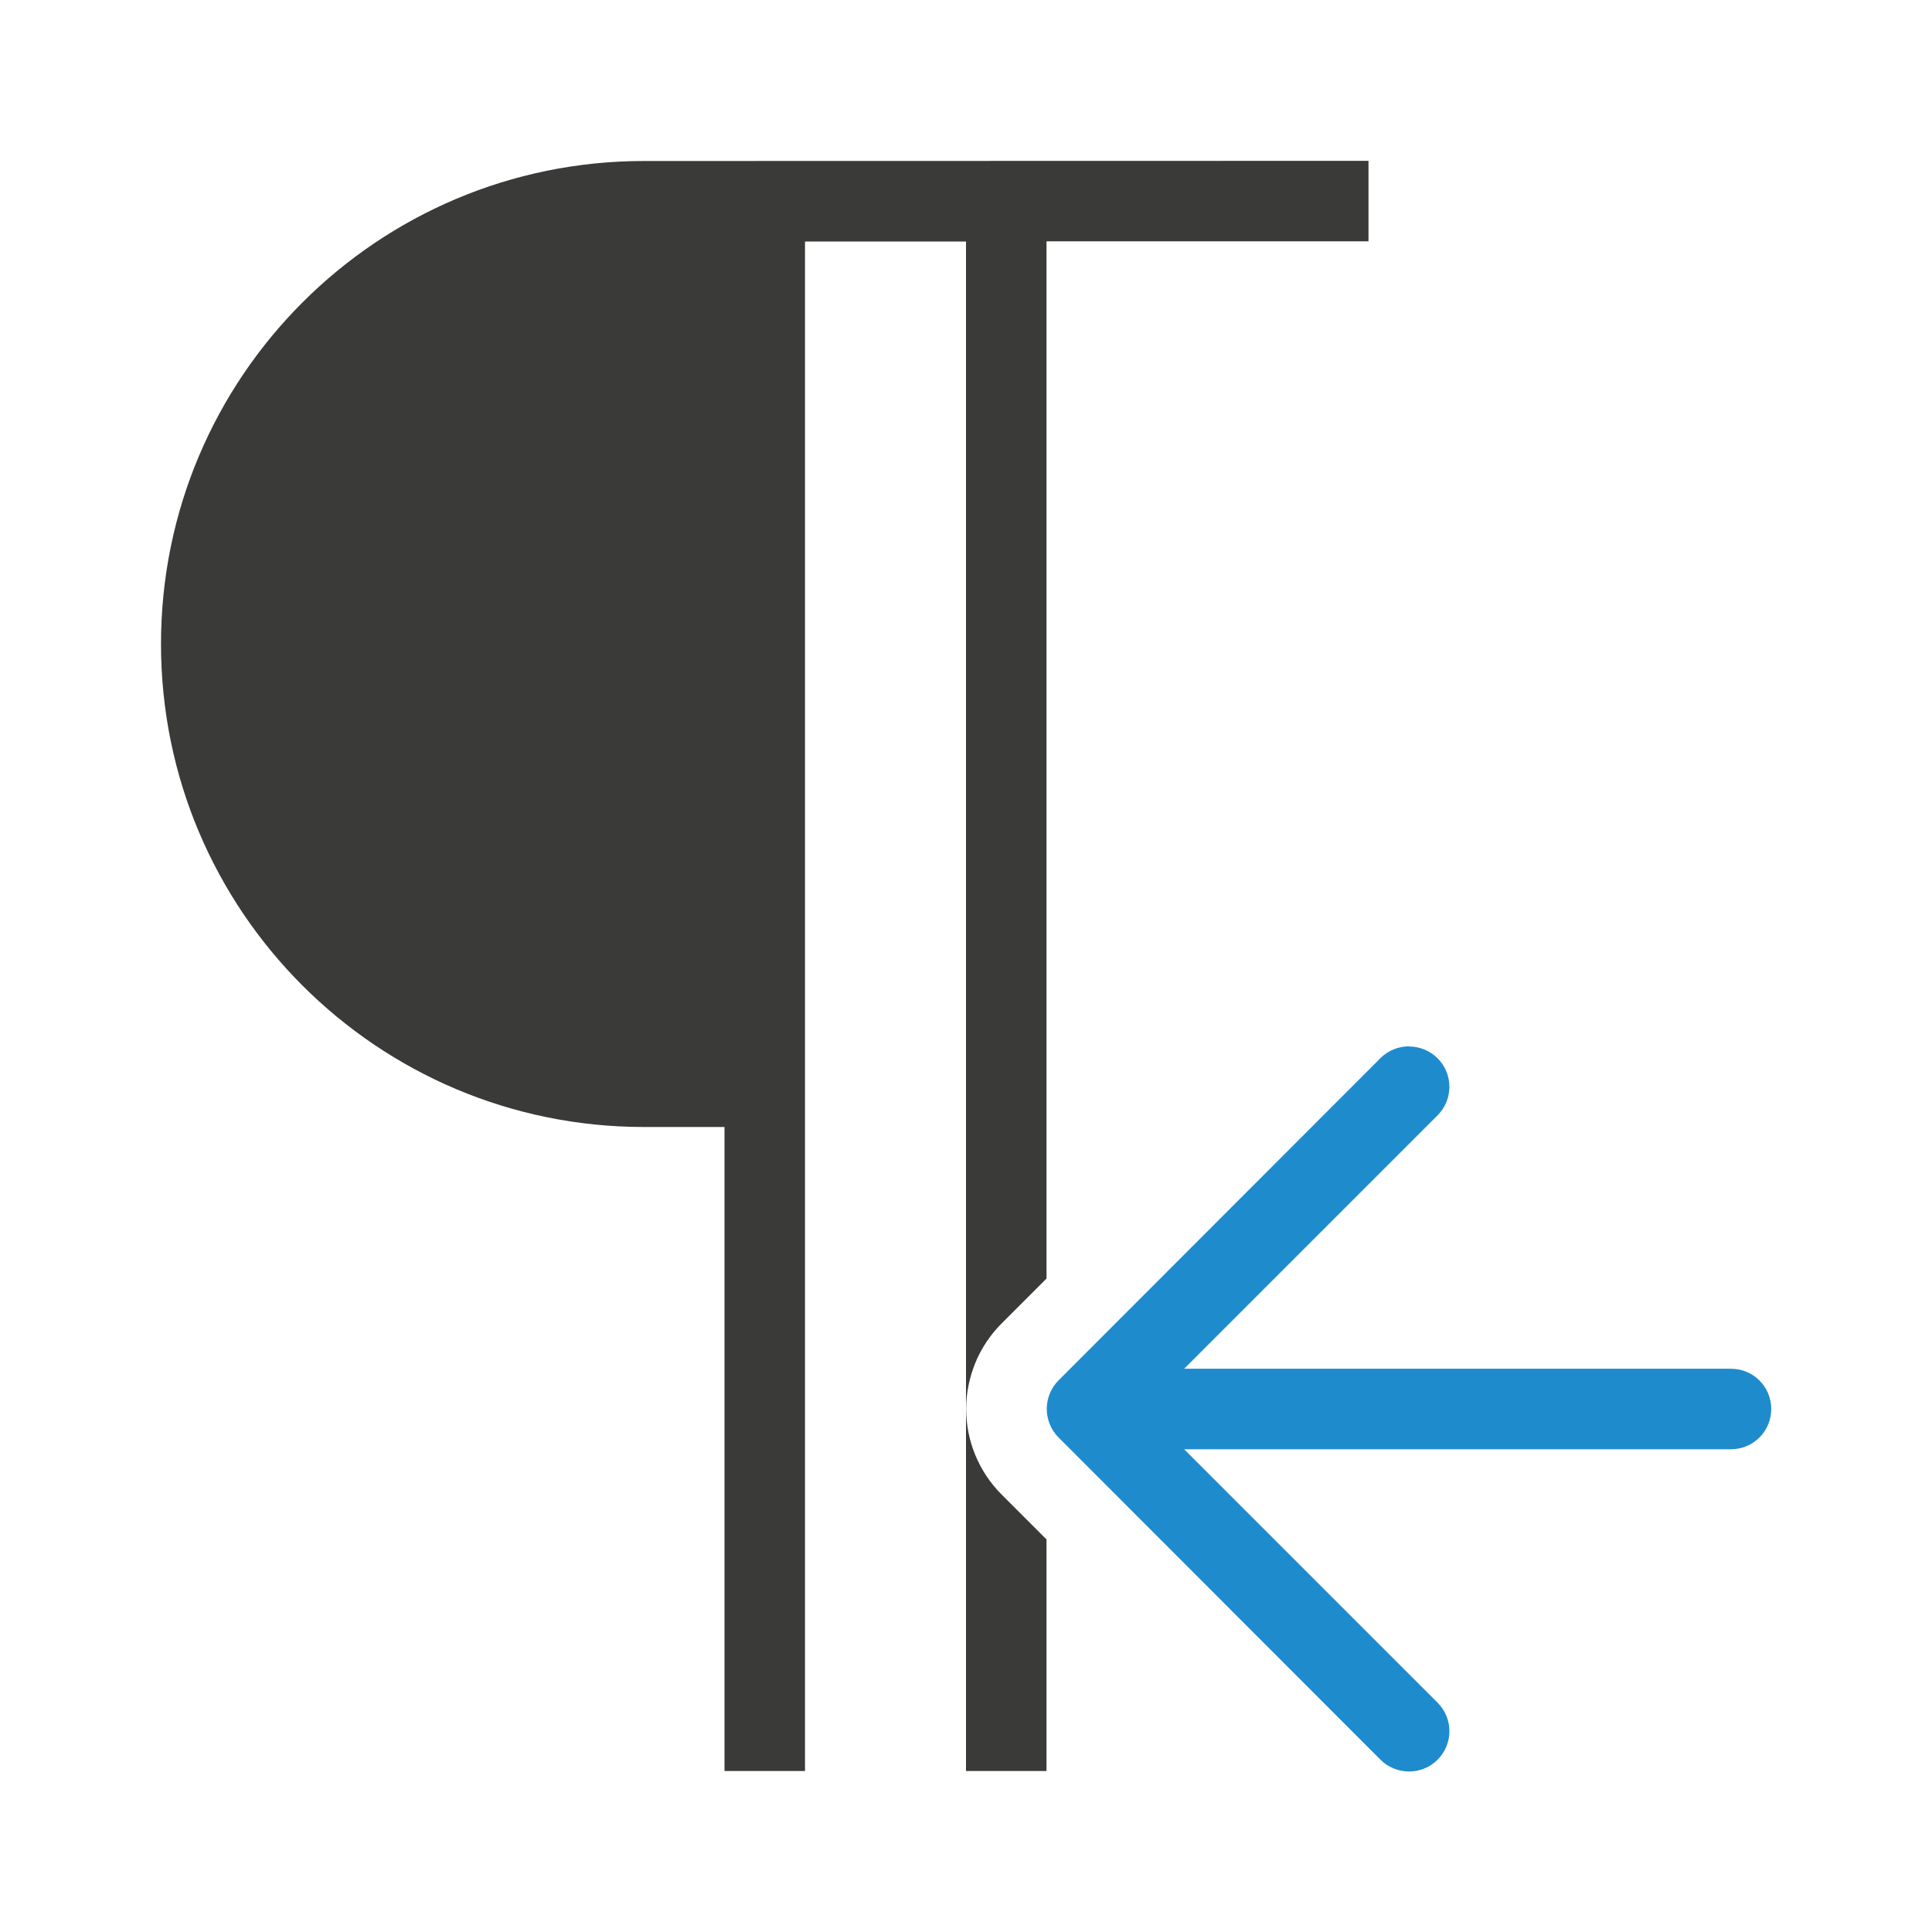
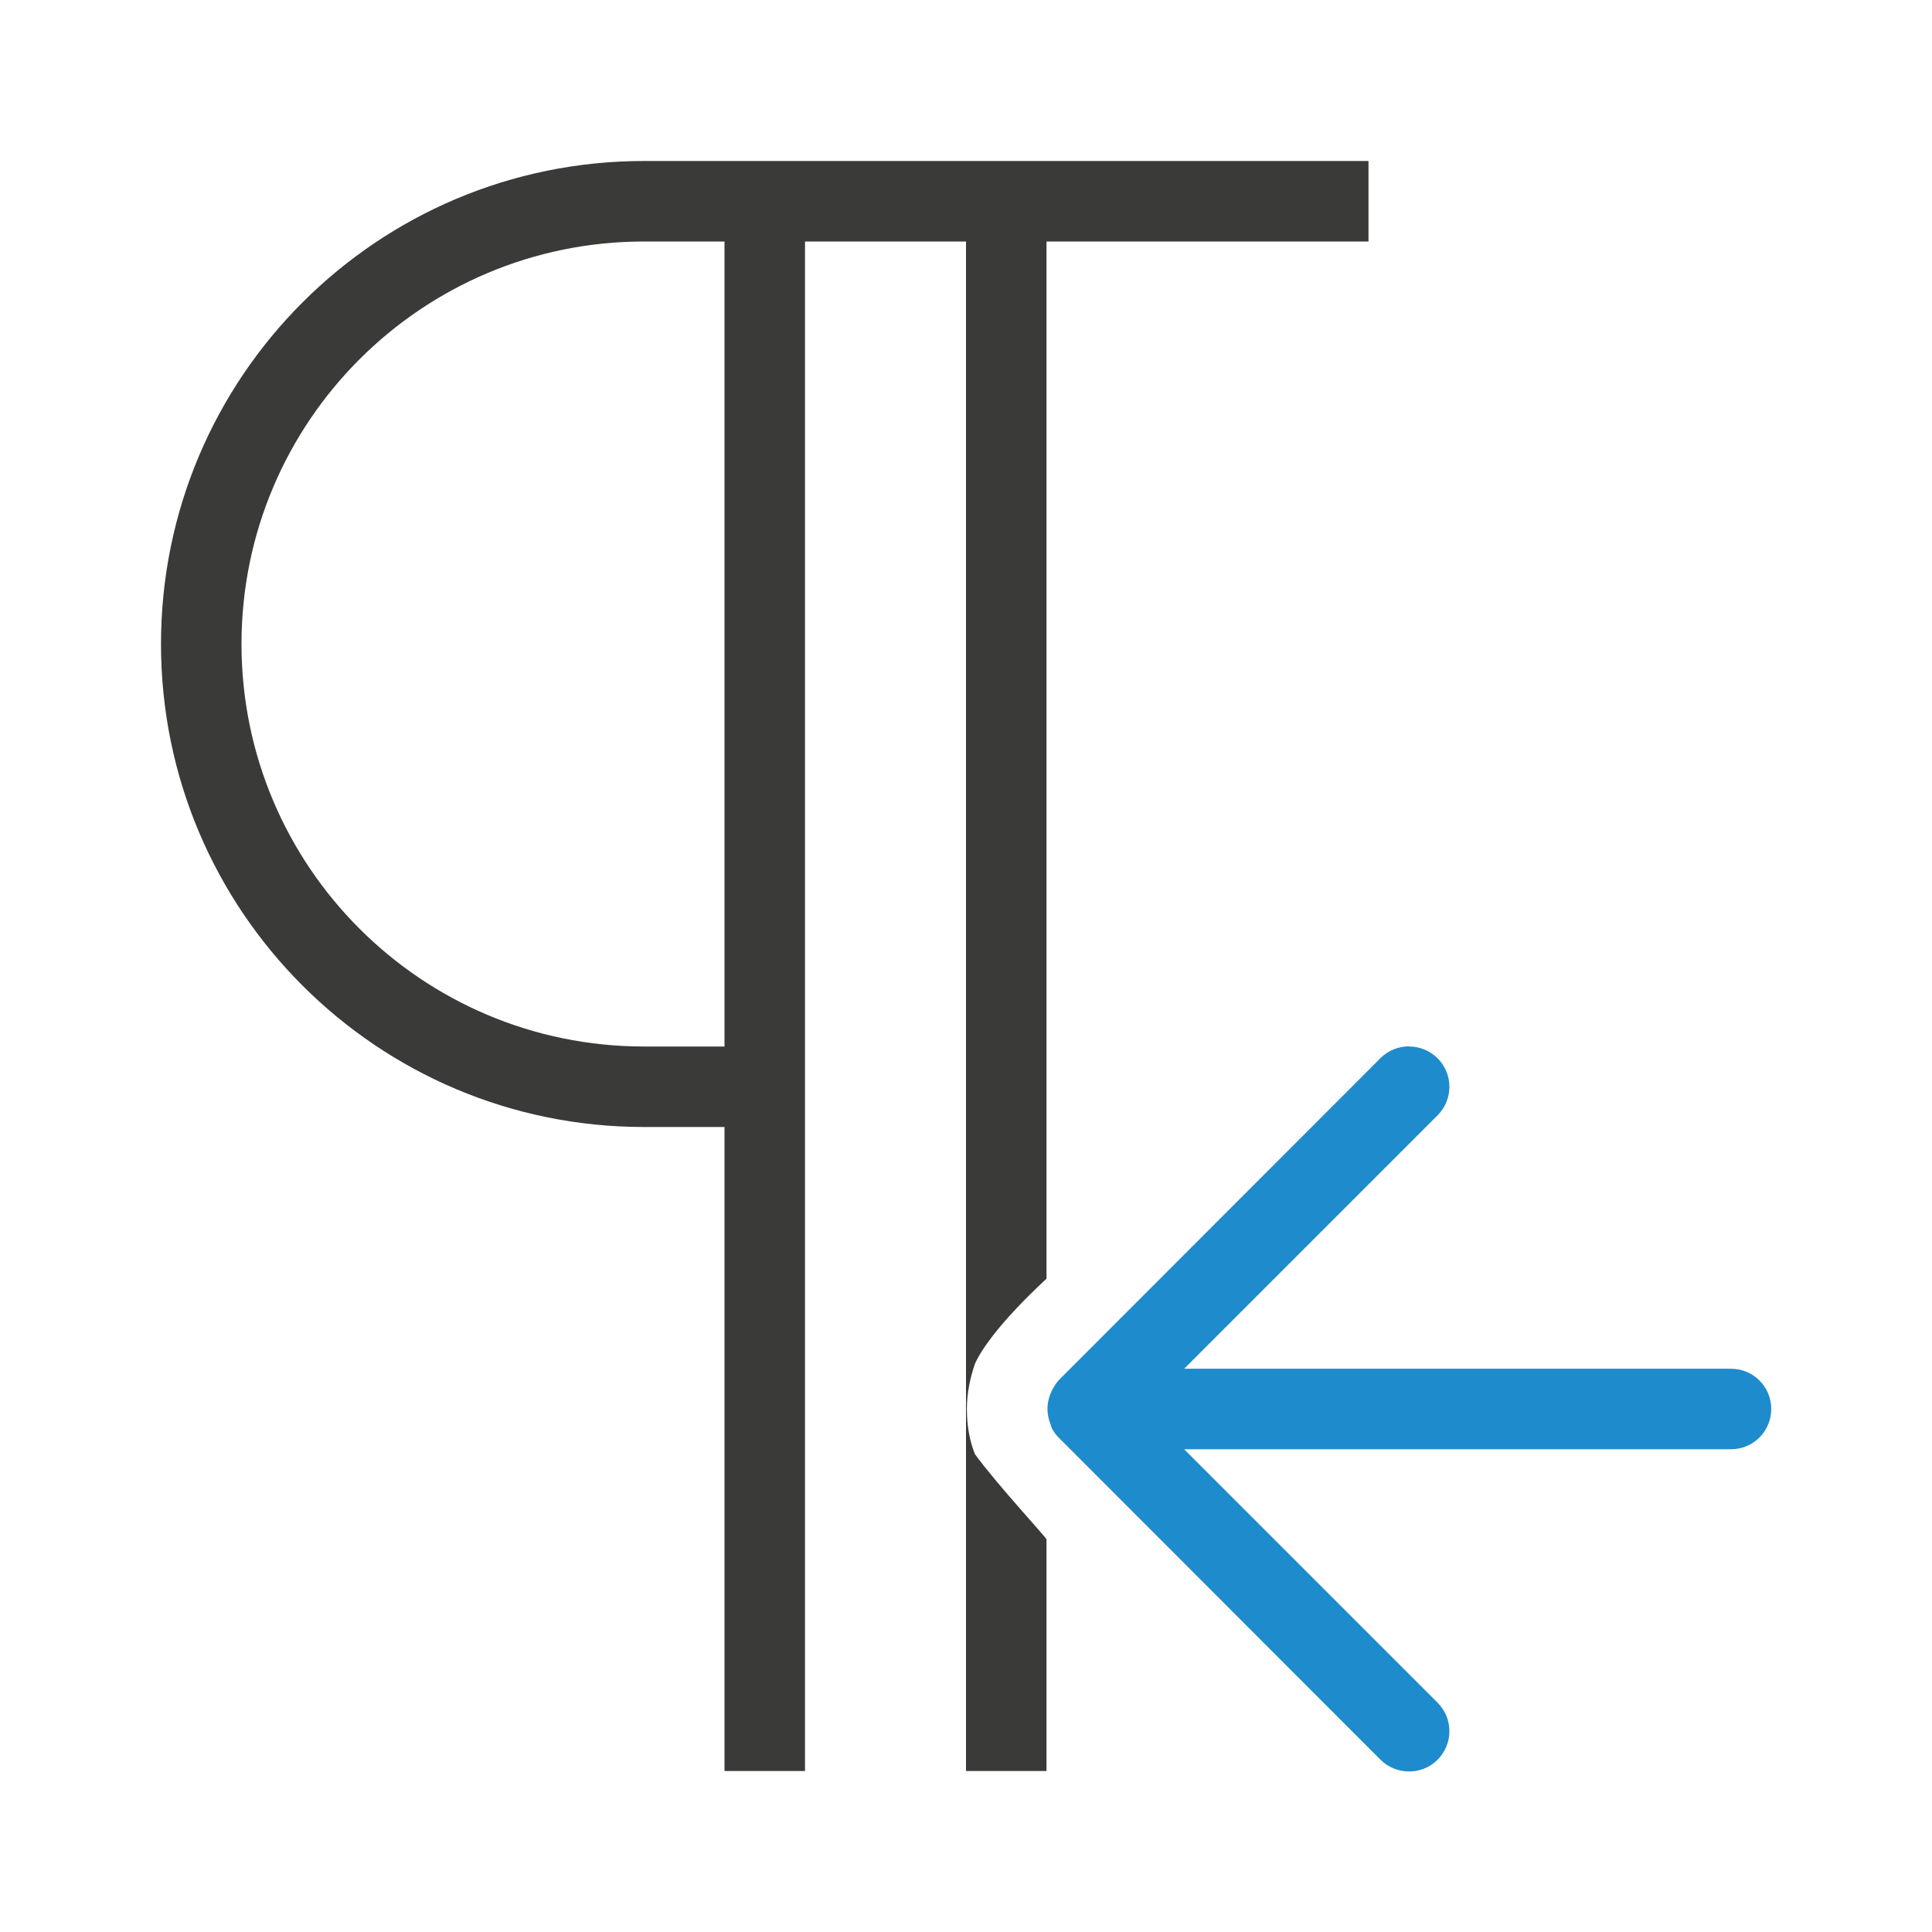
<svg xmlns="http://www.w3.org/2000/svg" viewBox="0 0 24 24">
-   <path d="m8 2c-3.314 0-6 2.686-6 6 0 3.314 2.686 6 6 6h1v8h1v-19h2v19h1v-2.877l-.559-.559c-.143-.143-.256-.315-.33-.5-.067-.165-.109-.356-.109-.561 0-.205.043-.395.109-.561.074-.185.187-.357.33-.5l.559-.559v-12.885h1 3v-1z" fill="#3a3a38" />
-   <path d="m17.504 13c.128 0 .256.049.354.146.196.196.196.513 0 .709l-3.148 3.148h6.793c.277 0 .5.223.5.5s-.223.5-.5.5h-6.793l3.148 3.148c.196.196.196.513 0 .709-.098.098-.226.146-.354.146-.128 0-.258-.049-.355-.146l-4-4.004c-.047-.047-.084-.103-.109-.166-.023-.058-.037-.121-.037-.188s.014-.13.037-.188c.025-.063.062-.119.109-.166l4-4.004c.098-.098.228-.146.355-.146z" fill="#1e8bcd" />
+   <path d="M 8,2 C 4.686,2 2,4.686 2,8 c 0,3.314 2.686,6 6,6 h 1 v 8 h 1 V 3 h 2 v 19 h 1 v -2.877 c 0.002,-0.019 -0.617,-0.685 -0.889,-1.059 -0.067,-0.165 -0.1,-0.356 -0.1,-0.561 0,-0.205 0.043,-0.395 0.1,-0.561 C 12.303,16.512 13,15.885 13,15.885 V 3 h 1 3 V 2 Z M 8,3 H 9 V 13 H 8 C 5.239,13 3,10.761 3,8 3,5.239 5.239,3 8,3 Z" fill="#3a3a38" />
+   <path d="m17.504 13c.128 0 .256.049.354.146.196.196.196.513 0 .709l-3.148 3.148h6.793c.277 0 .5.223.5.5s-.223.5-.5.5h-6.793l3.148 3.148c.196.196.196.513 0 .709-.098.098-.226.146-.354.146-.128 0-.258-.049-.355-.146l-4-4.004c-.047-.047-.084-.103-.1-.166-.023-.058-.037-.121-.037-.188s.014-.13.037-.188c.025-.063.062-.12.1-.166l4-4.004c.098-.098.228-.146.355-.146z" fill="#1e8bcd" />
</svg>
